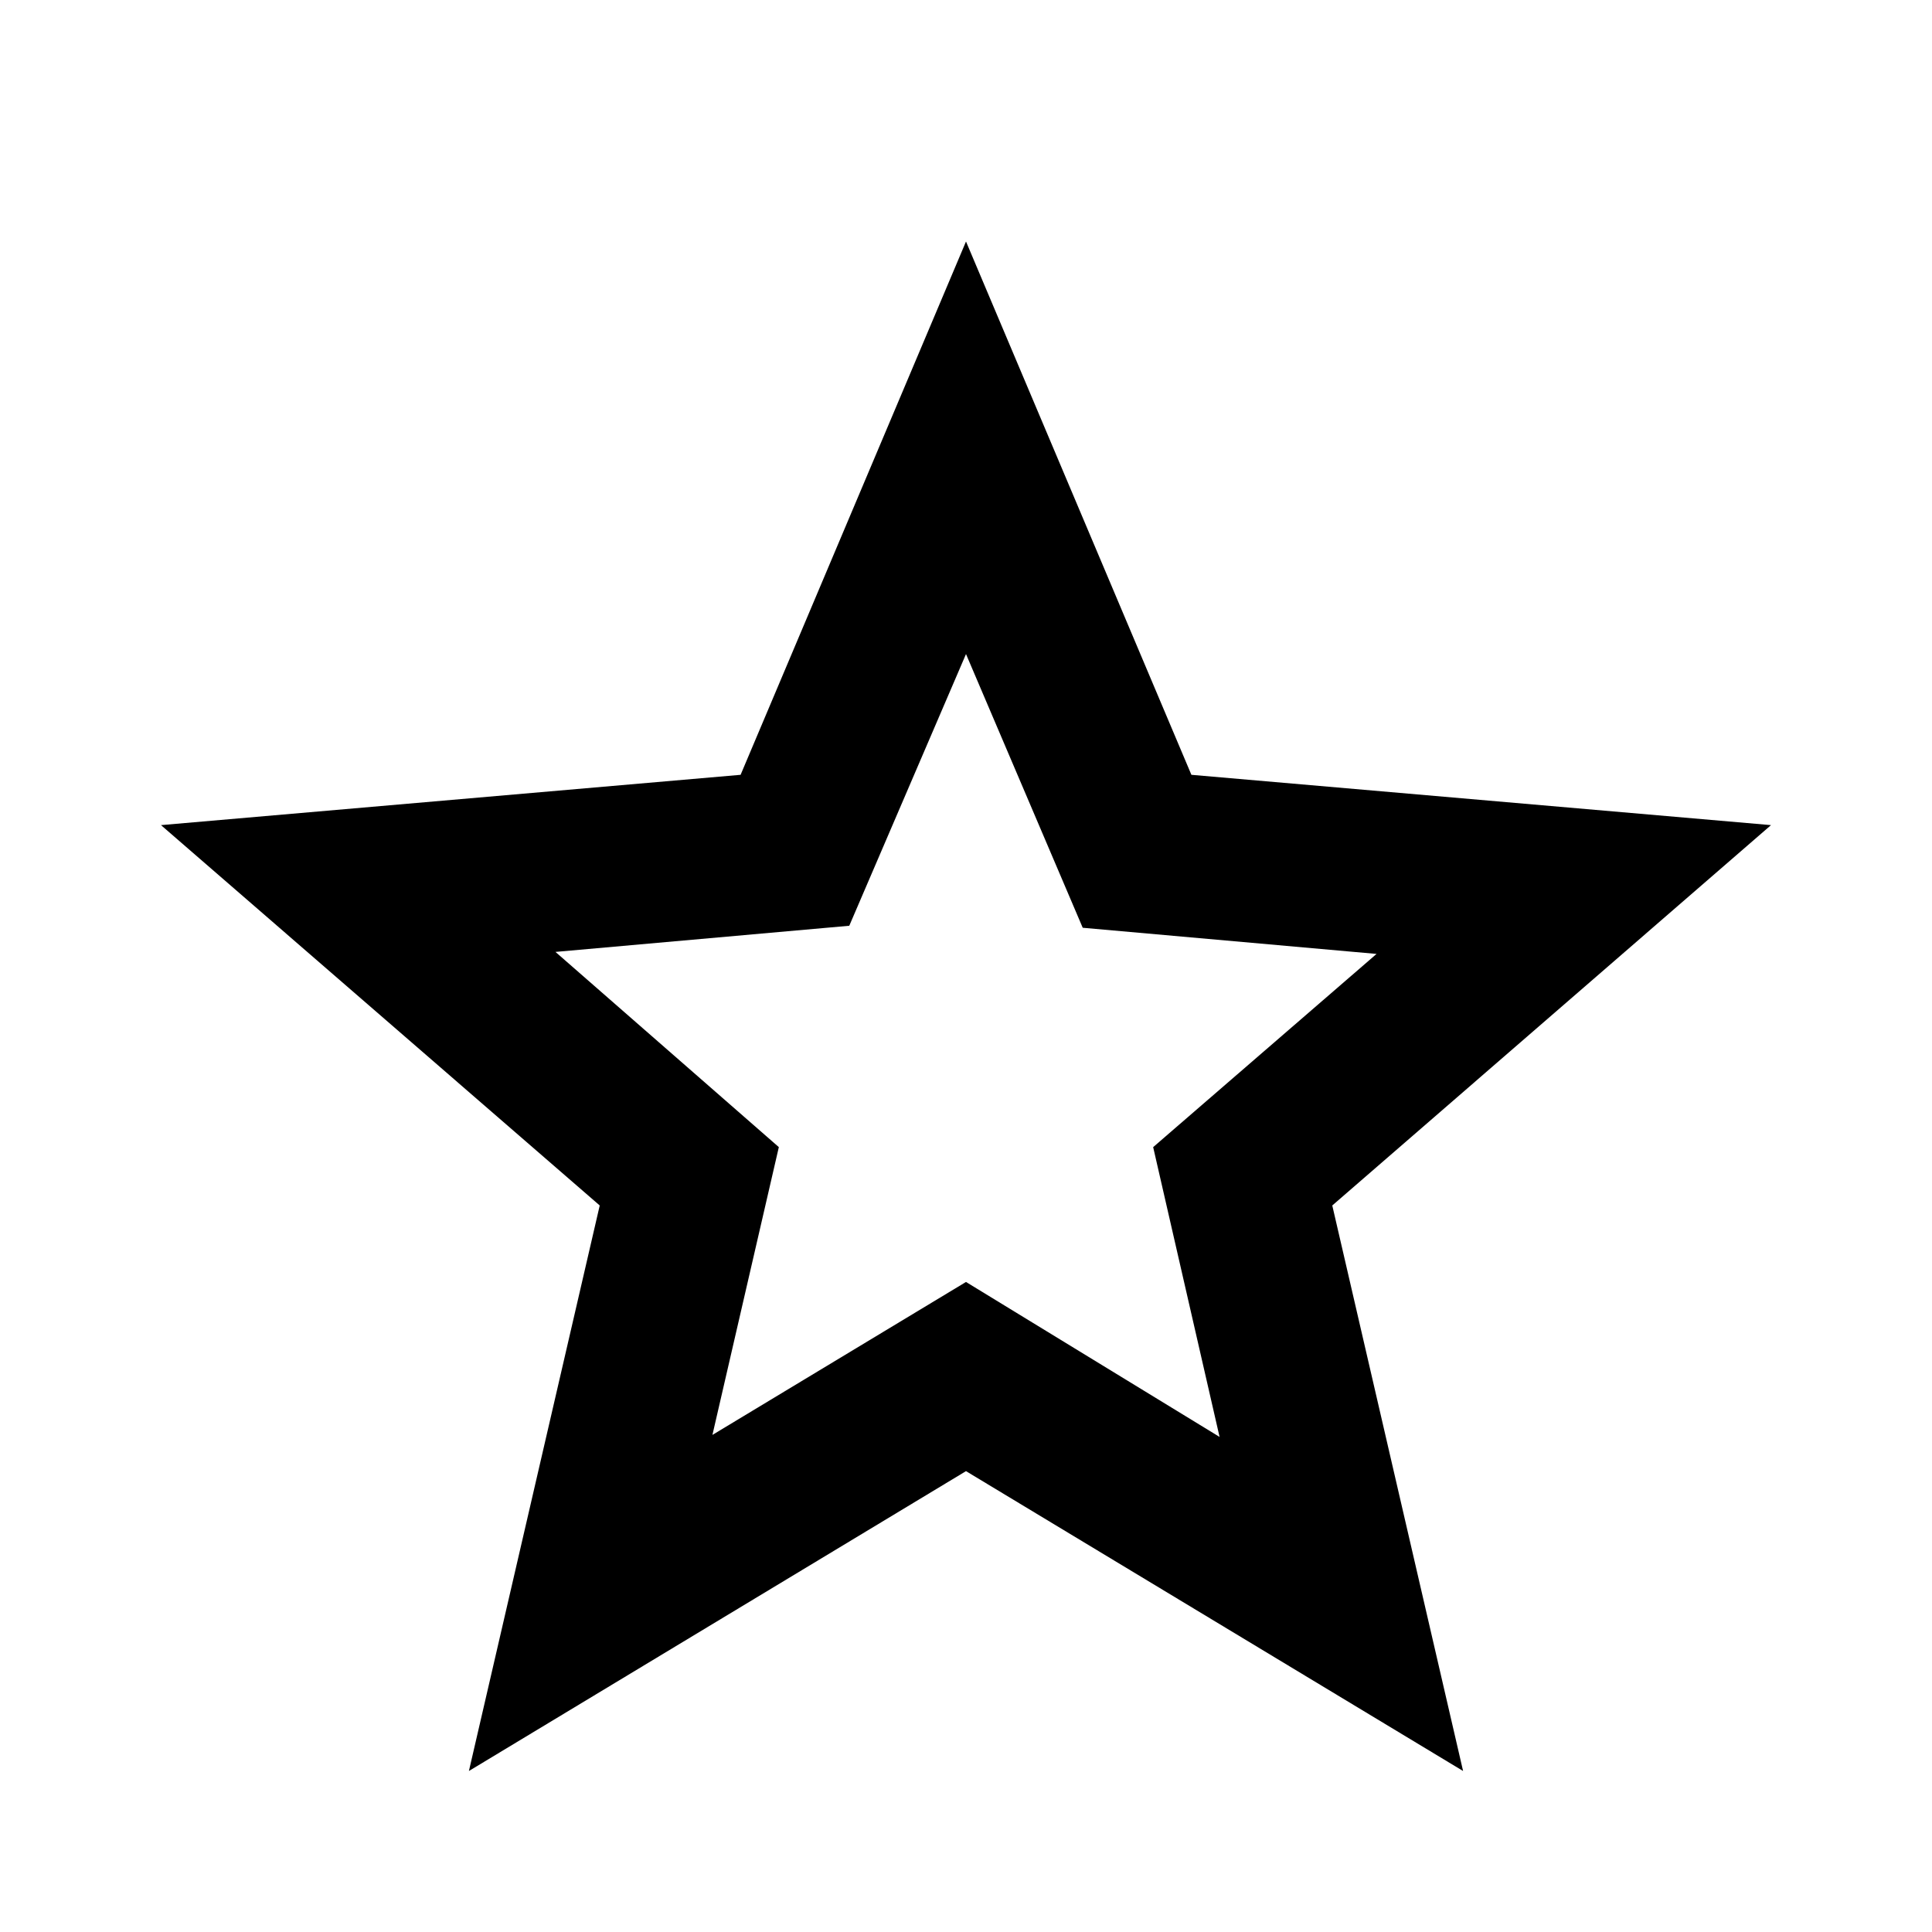
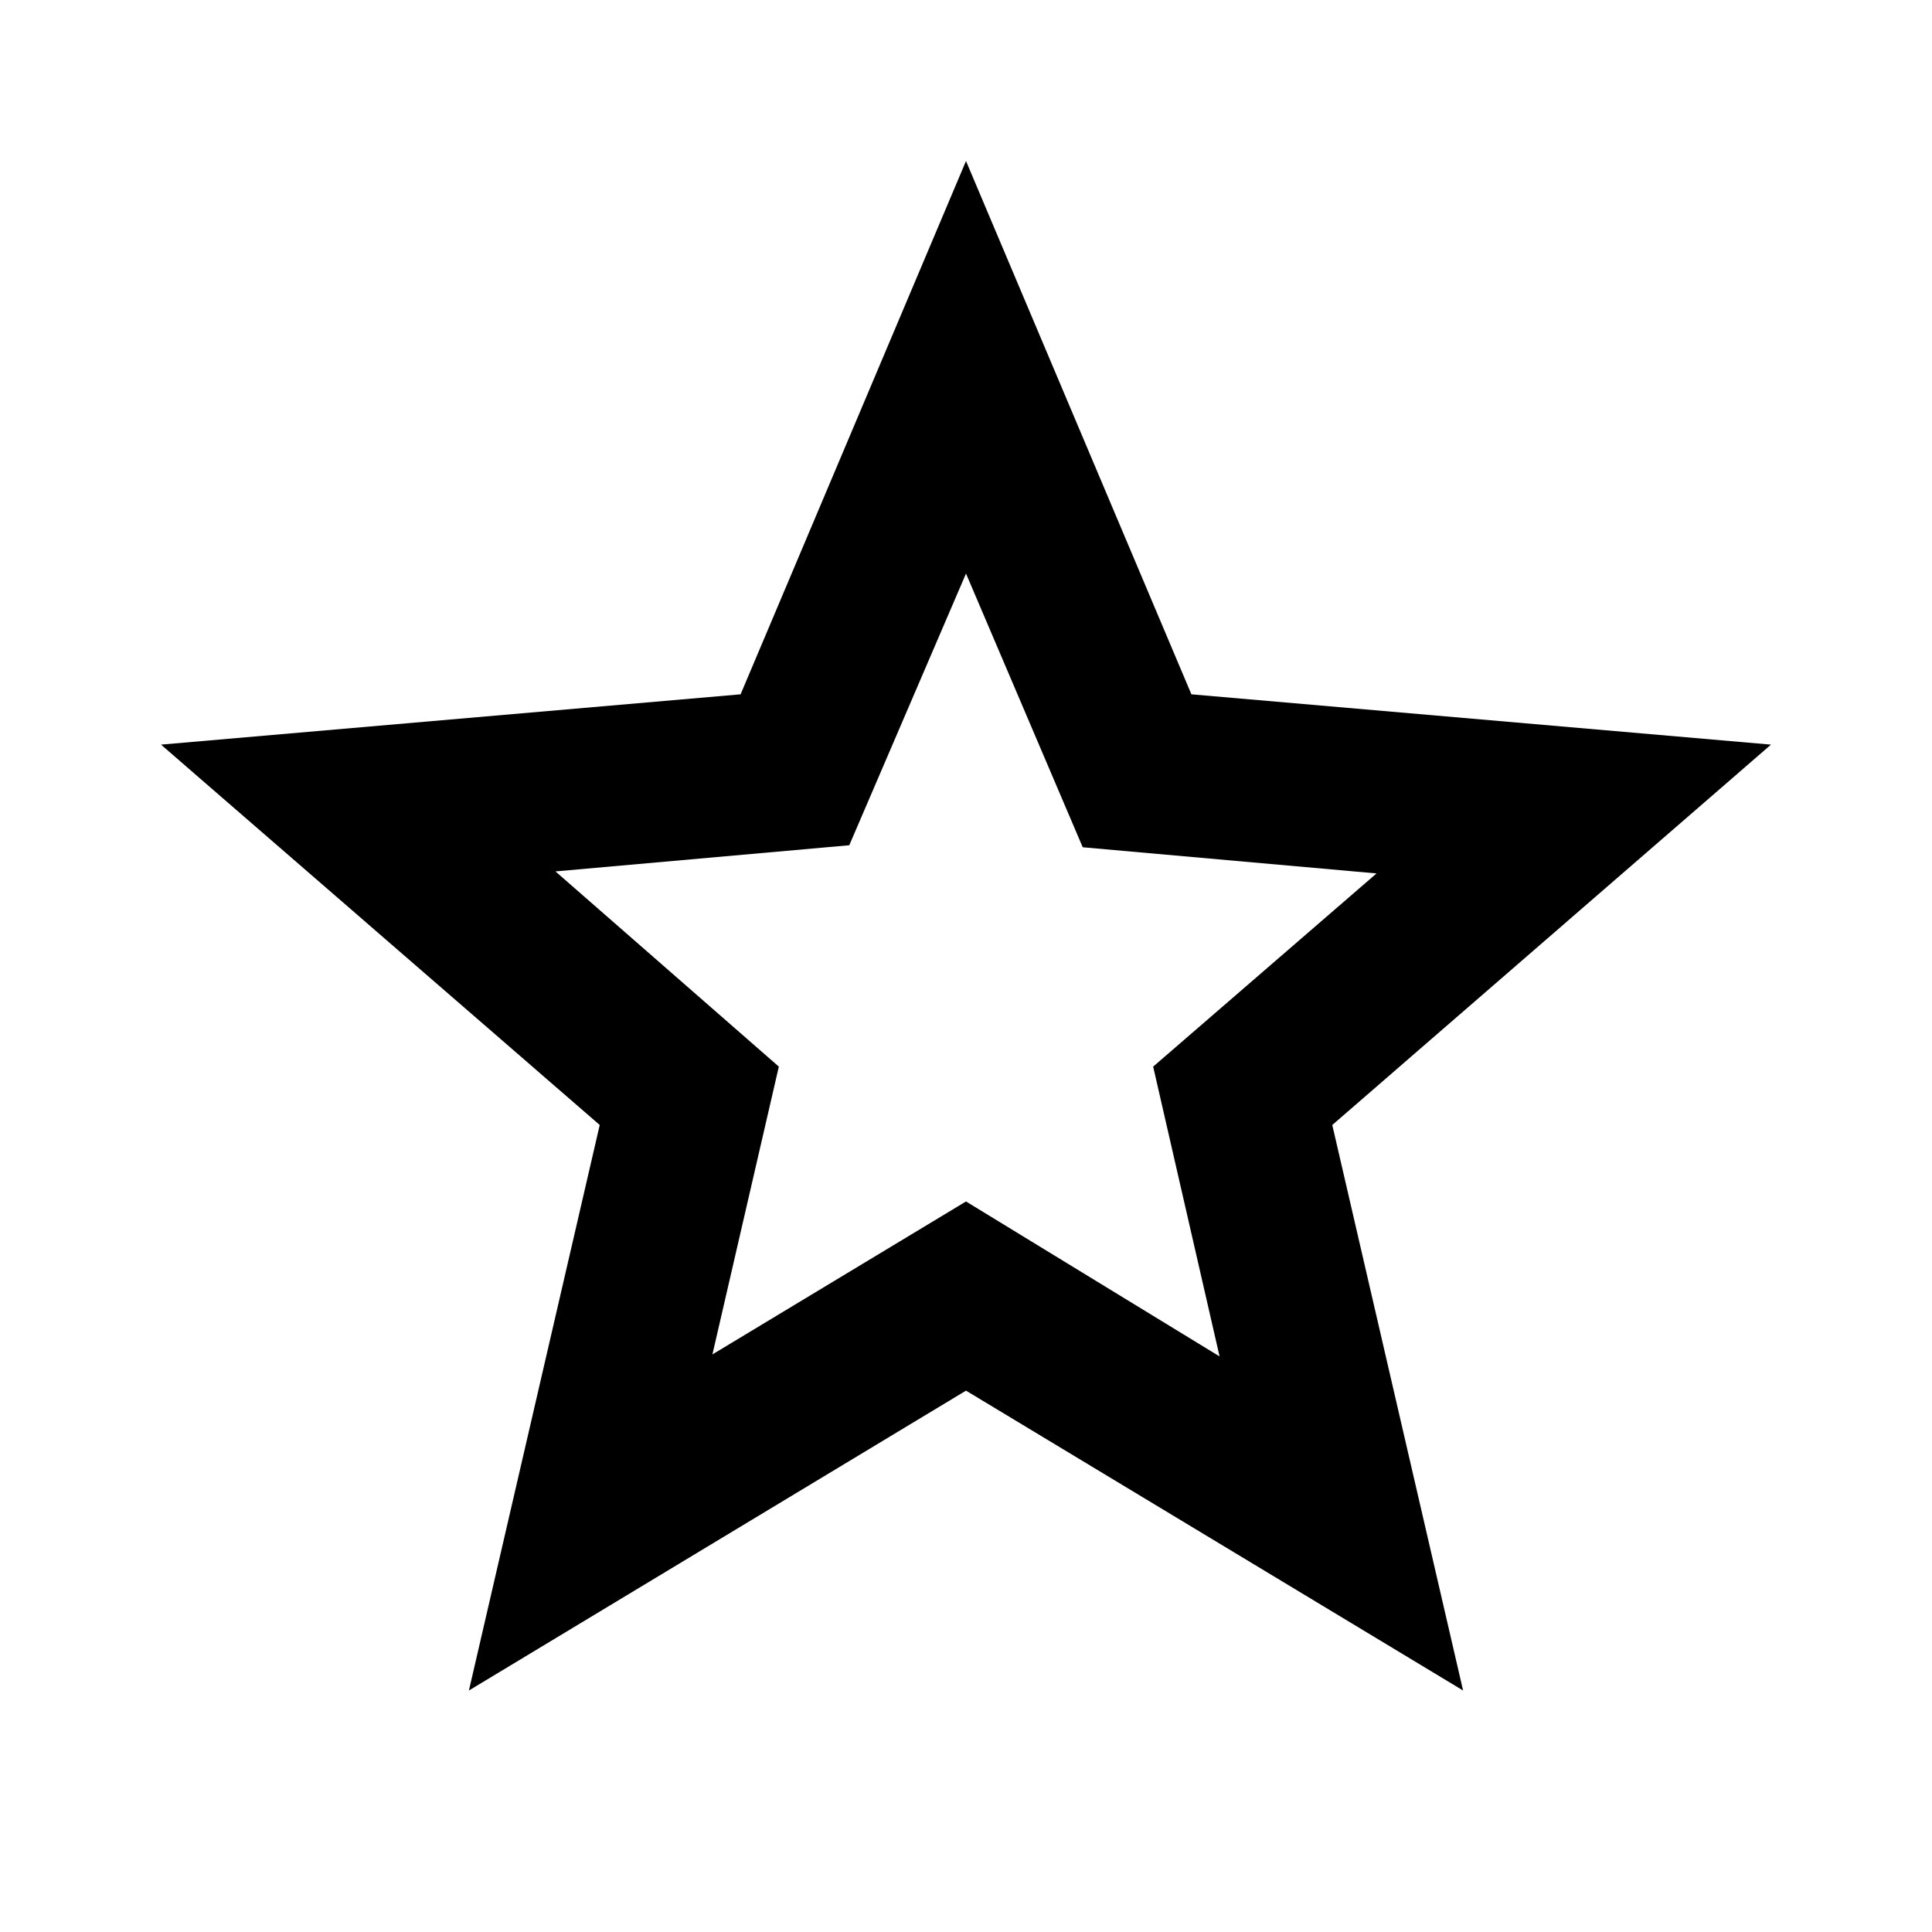
<svg xmlns="http://www.w3.org/2000/svg" height="24" viewBox="0 -960 960 960" width="24">
-   <path d="m354-247 126-76 126 77-33-144 111-96-146-13-58-136-58 135-146 13 111 97-33 143ZM233-80l65-281L80-550l288-25 112-265 112 265 288 25-218 189 65 281-247-149L233-80Zm247-350Z" />
+   <path d="m354-287 126-76 126 77-33-144 111-96-146-13-58-136-58 135-146 13 111 97-33 143ZM233-120l65-281L80-590l288-25 112-265 112 265 288 25-218 189 65 281-247-149-247 149Zm247-350Z" />
</svg>
